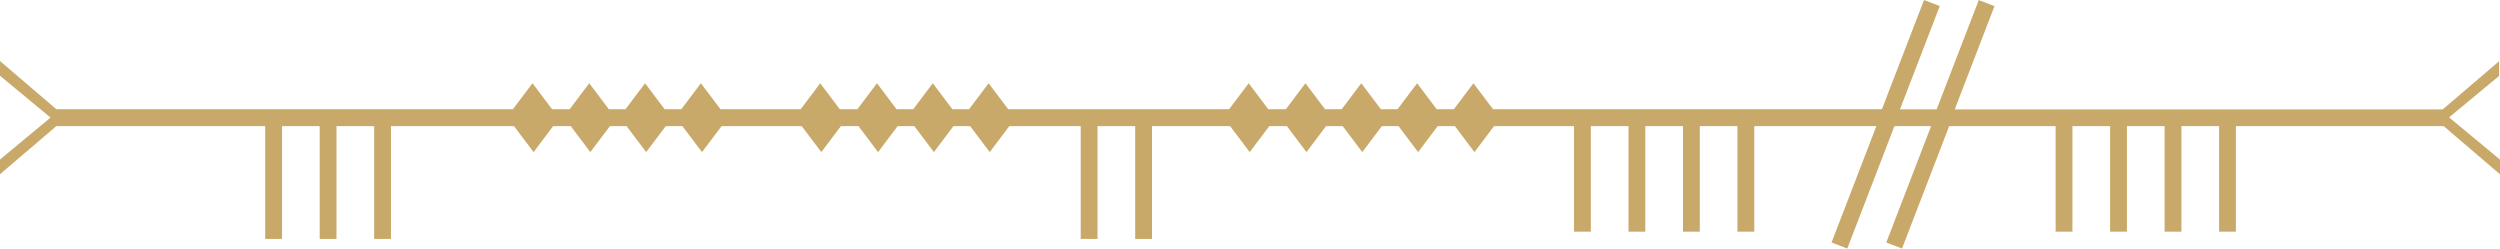
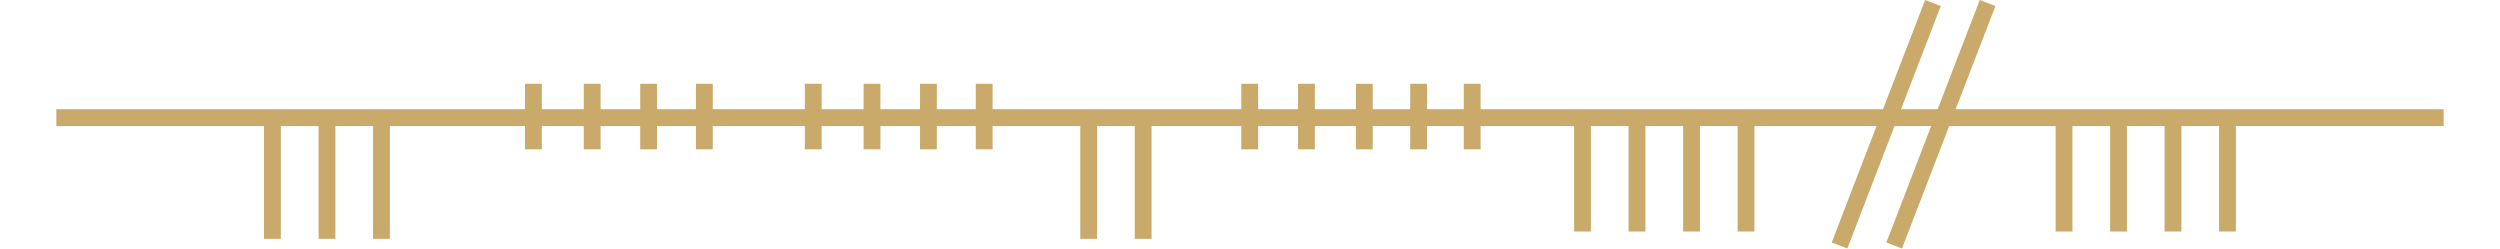
<svg xmlns="http://www.w3.org/2000/svg" id="Isolation_Mode" viewBox="0 0 297.33 29.55">
  <defs>
-     <style>.cls-1{fill:#c9a96a;}</style>
+     <style>.cls-1{fill:#c9aa6b;}</style>
  </defs>
-   <path class="cls-1" d="M291.35,13.97v.05l5.98,4.96v1.75l-6.7-5.73h-24.71v12.55h-2v-12.55h-4.48v12.55h-2v-12.55h-4.48v12.55h-2v-12.55h-4.48v12.55h-2v-12.55h-12.66l-5.61,14.56-1.87-.72,5.33-13.84h-4.36l-5.61,14.56-1.87-.72,5.33-13.84h-14.52v12.55h-2v-12.55h-4.48v12.55h-2v-12.55h-4.48v12.55h-2v-12.55h-4.48v12.55h-2v-12.55h-9.51l-2.33,3.09-2.33-3.09h-2.04l-2.33,3.09-2.33-3.09h-1.98l-2.33,3.09-2.33-3.09h-1.98l-2.33,3.09-2.33-3.09h-2.09l-2.33,3.09-2.33-3.09h-9.29v13.42h-2v-13.42h-4.48v13.42h-2v-13.42h-8.49l-2.33,3.09-2.33-3.09h-1.98l-2.33,3.09-2.33-3.09h-1.98l-2.33,3.09-2.33-3.09h-2.09l-2.33,3.09-2.33-3.09h-9.53l-2.33,3.09-2.33-3.09h-1.98l-2.33,3.09-2.33-3.09h-1.98l-2.33,3.09-2.33-3.09h-2.09l-2.33,3.09-2.33-3.09h-14.63v13.42h-2v-13.42h-4.48v13.42h-2v-13.42h-4.48v13.42h-2v-13.42H6.7L0,20.72v-1.75l5.98-4.96v-.05L0,9.01v-1.75l6.7,5.73h54.3l2.33-3.09,2.33,3.09h2.09l2.33-3.09,2.33,3.09h1.98l2.33-3.09,2.33,3.09h1.98l2.33-3.09,2.33,3.09h9.53l2.33-3.09,2.33,3.09h2.09l2.33-3.09,2.33,3.09h1.98l2.33-3.09,2.33,3.09h1.98l2.33-3.09,2.33,3.09h26.27l2.33-3.09,2.33,3.09h2.09l2.33-3.09,2.33,3.09h1.98l2.33-3.09,2.33,3.09h1.98l2.33-3.09,2.33,3.09h2.04l2.33-3.09,2.33,3.09h46.25l5.01-12.99,1.87.72-4.73,12.28h4.36l5.01-12.99,1.87.72-4.73,12.28h58.04l6.7-5.73v1.75l-5.98,4.96Z" />
+   <polygon class="cls-1" points="290.63 12.99 232.59 12.99 237.32 .72 235.46 0 230.45 12.99 226.09 12.99 230.82 .72 228.96 0 223.95 12.99 177.7 12.99 176.09 12.99 176.09 9.97 174.09 9.97 174.09 12.99 173.03 12.99 170.99 12.99 169.72 12.99 169.72 9.97 167.72 9.97 167.72 12.99 166.32 12.99 164.34 12.99 163.26 12.99 163.26 9.97 161.26 9.97 161.26 12.99 159.67 12.99 157.68 12.99 156.38 12.99 156.38 9.97 154.38 9.97 154.38 12.99 153.02 12.99 150.93 12.99 149.63 12.99 149.63 9.97 147.63 9.97 147.63 12.99 146.26 12.99 119.99 12.99 118.05 12.99 118.05 9.97 116.05 9.97 116.05 12.99 115.32 12.99 113.34 12.99 111.42 12.99 111.42 9.97 109.42 9.97 109.42 12.99 108.67 12.99 106.68 12.99 104.71 12.99 104.71 9.97 102.71 9.97 102.71 12.99 102.02 12.99 99.93 12.99 97.72 12.99 97.72 9.97 95.72 9.97 95.72 12.99 95.26 12.99 85.73 12.99 84.77 12.99 84.77 9.97 82.77 9.97 82.77 12.99 81.06 12.99 79.08 12.99 78.14 12.99 78.14 9.97 76.14 9.97 76.14 12.99 74.41 12.99 72.42 12.99 71.43 12.99 71.43 9.97 69.43 9.97 69.43 12.99 67.76 12.99 65.67 12.99 64.44 12.99 64.44 9.97 62.44 9.97 62.44 12.99 61 12.99 6.7 12.99 6.7 14.99 31.4 14.99 31.4 28.41 33.4 28.41 33.4 14.99 37.89 14.99 37.89 28.41 39.89 28.41 39.89 14.99 44.37 14.99 44.37 28.41 46.37 28.41 46.37 14.99 61 14.99 62.44 14.99 62.44 17.76 64.44 17.76 64.44 14.99 65.67 14.99 67.76 14.99 69.43 14.99 69.43 17.76 71.43 17.76 71.43 14.99 72.42 14.99 74.41 14.99 76.14 14.99 76.14 17.76 78.14 17.76 78.14 14.99 79.08 14.99 81.06 14.99 82.77 14.99 82.77 17.76 84.77 17.76 84.77 14.99 85.73 14.99 95.26 14.99 95.72 14.99 95.72 17.76 97.72 17.76 97.72 14.99 99.93 14.99 102.02 14.99 102.71 14.99 102.71 17.76 104.71 17.76 104.71 14.99 106.68 14.99 108.67 14.99 109.42 14.99 109.42 17.76 111.42 17.76 111.42 14.99 113.34 14.99 115.32 14.99 116.05 14.99 116.05 17.76 118.05 17.76 118.05 14.99 119.99 14.99 128.48 14.99 128.48 28.41 130.48 28.41 130.48 14.99 134.96 14.99 134.96 28.41 136.96 28.41 136.96 14.99 146.26 14.99 147.63 14.99 147.63 17.76 149.63 17.76 149.63 14.99 150.93 14.99 153.02 14.99 154.38 14.99 154.38 17.76 156.38 17.76 156.38 14.99 157.68 14.99 159.67 14.99 161.26 14.99 161.26 17.76 163.26 17.76 163.26 14.99 164.34 14.99 166.32 14.99 167.72 14.99 167.72 17.76 169.72 17.76 169.72 14.99 170.99 14.99 173.03 14.99 174.09 14.99 174.09 17.76 176.09 17.76 176.09 14.99 177.7 14.99 187.21 14.99 187.21 27.54 189.21 27.54 189.21 14.99 193.69 14.99 193.69 27.54 195.69 27.54 195.69 14.99 200.18 14.99 200.18 27.54 202.18 27.54 202.18 14.99 206.66 14.99 206.66 27.54 208.66 27.54 208.66 14.99 223.18 14.99 217.85 28.84 219.71 29.55 225.32 14.99 229.68 14.99 224.35 28.84 226.21 29.55 231.82 14.99 244.48 14.99 244.48 27.54 246.48 27.54 246.48 14.99 250.96 14.99 250.96 27.54 252.96 27.54 252.96 14.99 257.44 14.99 257.44 27.54 259.44 27.54 259.44 14.99 263.92 14.99 263.92 27.54 265.92 27.54 265.92 14.99 290.63 14.99 290.63 12.99" />
</svg>
